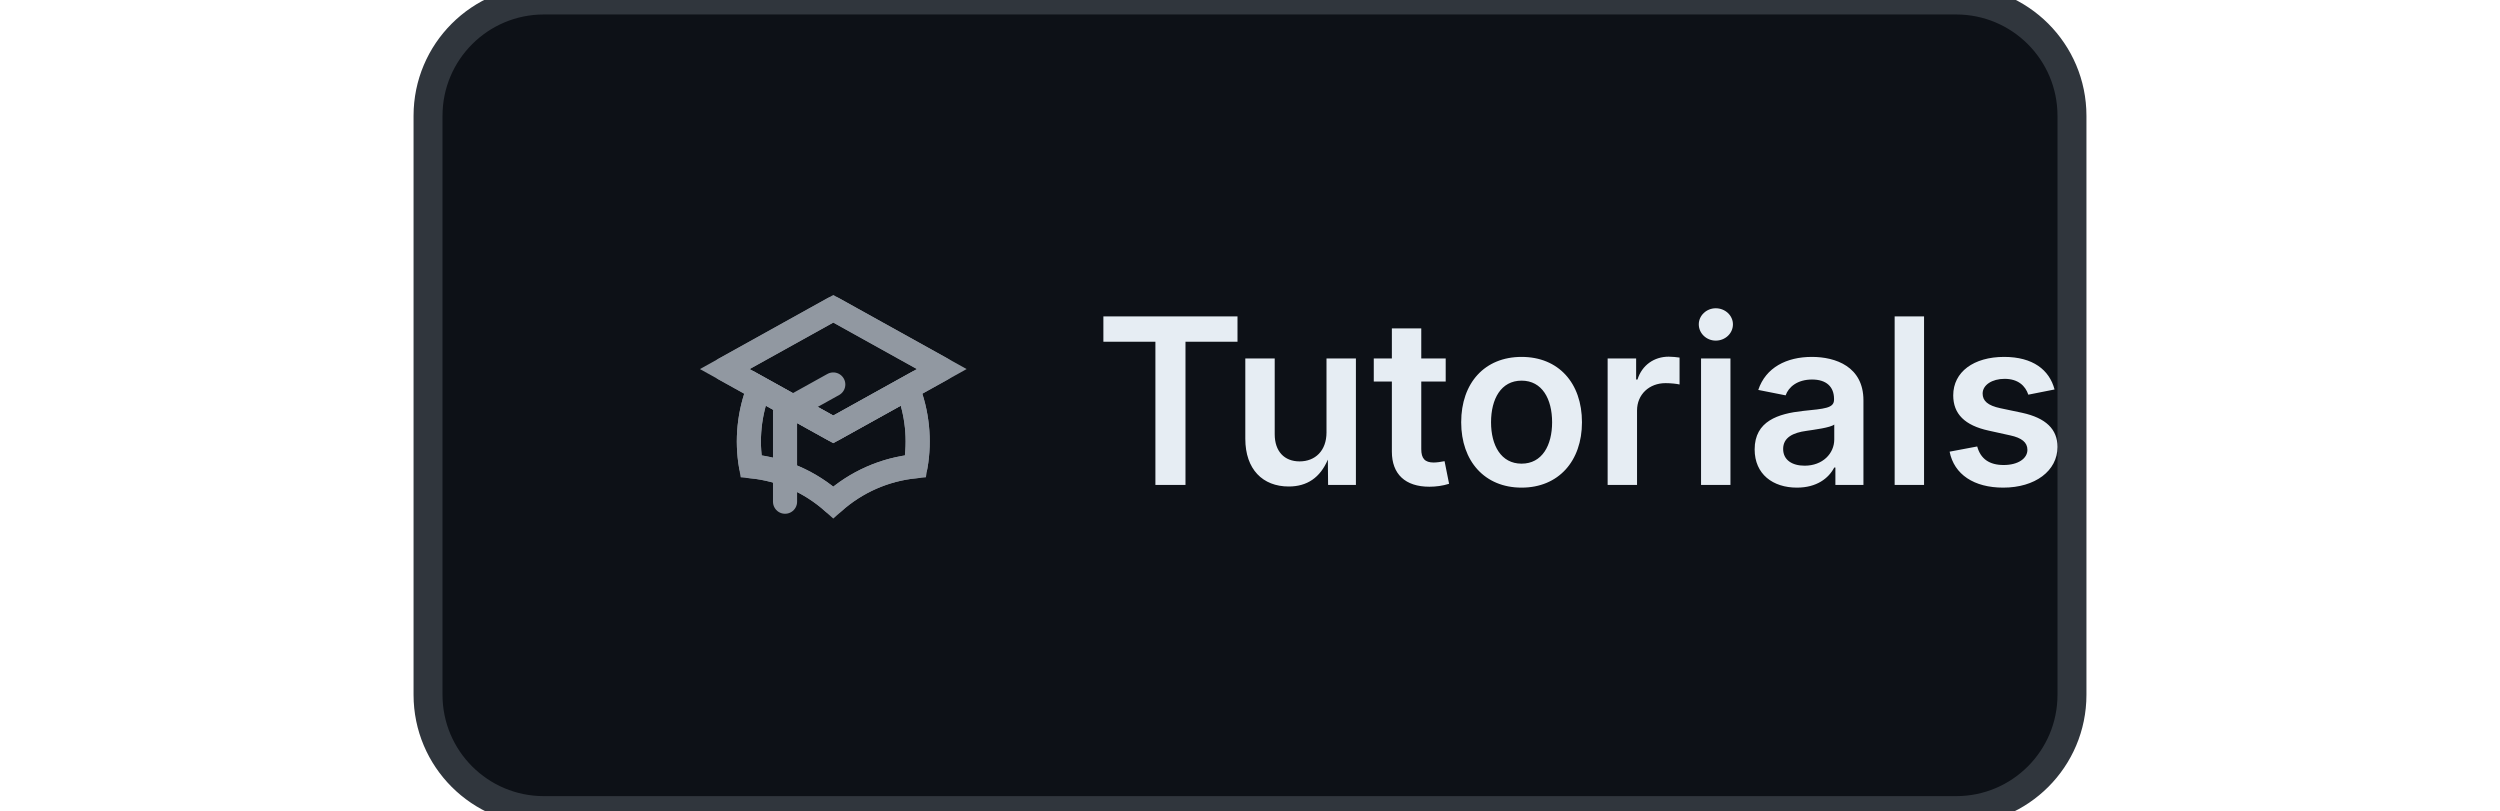
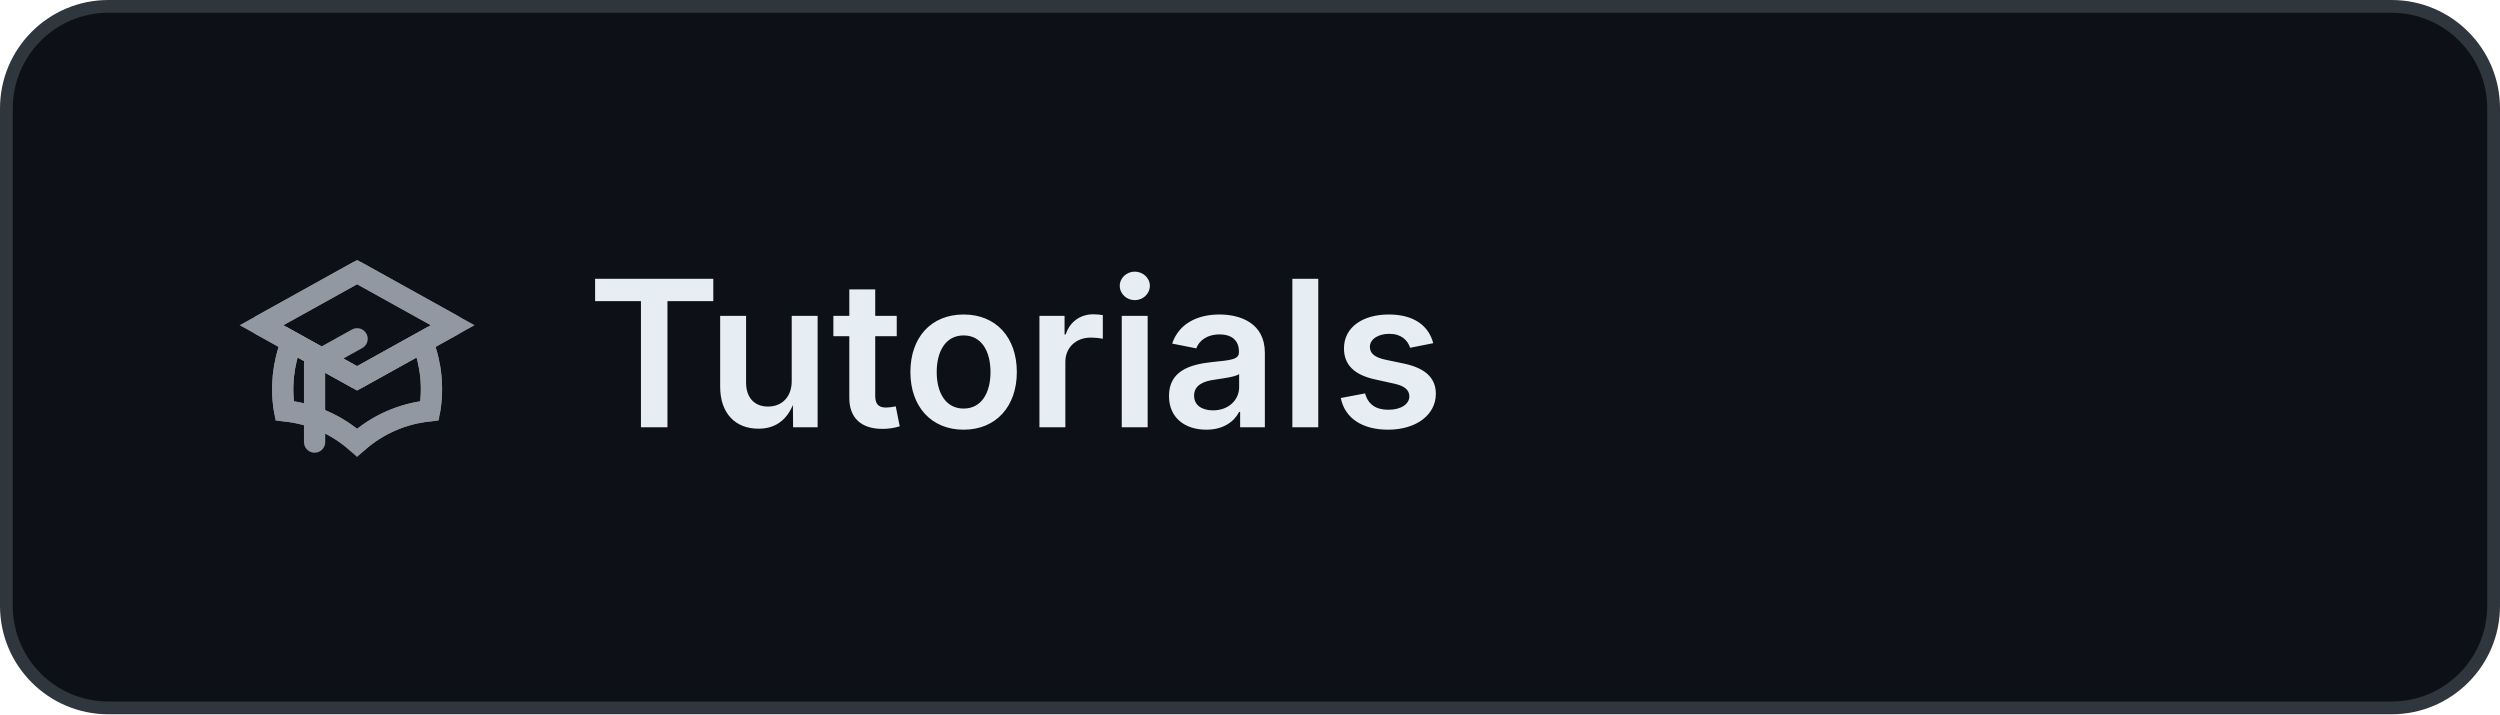
- <svg xmlns="http://www.w3.org/2000/svg" width="100%" height="56" role="img" aria-label="Tutorials">
-   <style>.glyph{transform:translate(18px,18px) scale(.833)}.label{font:600 16px Inter,-apple-system,BlinkMacSystemFont,"Segoe UI",Helvetica,Arial,sans-serif}@media (max-width:170px){.glyph{transform:translate(12px,20px) scale(.667)}.label{font-size:13px;transform:translate(-12px,-1px)}}@media (max-width:140px){.glyph{transform:translate(10px,21px) scale(.6)}.label{font-size:12.5px;transform:translate(-17px,-1px)}}</style>
-   <rect width="100%" height="100%" rx="8" fill="#0d1117" stroke="#30363d" stroke-width="2" />
-   <g style="color:#9198a1">
-     <g class="glyph" fill="none" stroke="currentColor" stroke-width="2">
+ <svg xmlns="http://www.w3.org/2000/svg" width="196" height="56" viewBox="0 0 196 56" role="img" aria-label="Tutorials">
+   <rect x="0.5" y="0.5" width="195" height="55" rx="8" fill="#0d1117" stroke="#30363d" />
+   <g style="color:#9198a1" transform="translate(18 18) scale(.833)">
+     <g fill="none" stroke="currentColor" stroke-width="2">
      <path d="M12 14l9-5-9-5-9 5 9 5z" />
      <path d="M12 14l6.16-3.422a12.083 12.083 0 01.665 6.479A11.952 11.952 0 0012 20.055a11.952 11.952 0 00-6.824-2.998 12.078 12.078 0 01.665-6.479L12 14z" />
      <path stroke-linecap="round" stroke-linejoin="round" d="M12 14l9-5-9-5-9 5 9 5zm0 0l6.16-3.422a12.083 12.083 0 01.665 6.479A11.952 11.952 0 0012 20.055a11.952 11.952 0 00-6.824-2.998 12.078 12.078 0 01.665-6.479L12 14zm-4 6v-7.5l4-2.222" />
    </g>
  </g>
-   <text class="label" x="46" y="33.5" fill="#e6edf3">Tutorials</text>
+   <text x="46" y="33.5" fill="#e6edf3" font-family="Inter, -apple-system, BlinkMacSystemFont, 'Segoe UI', Helvetica, Arial, sans-serif" font-size="16" font-weight="600">Tutorials</text>
</svg>
